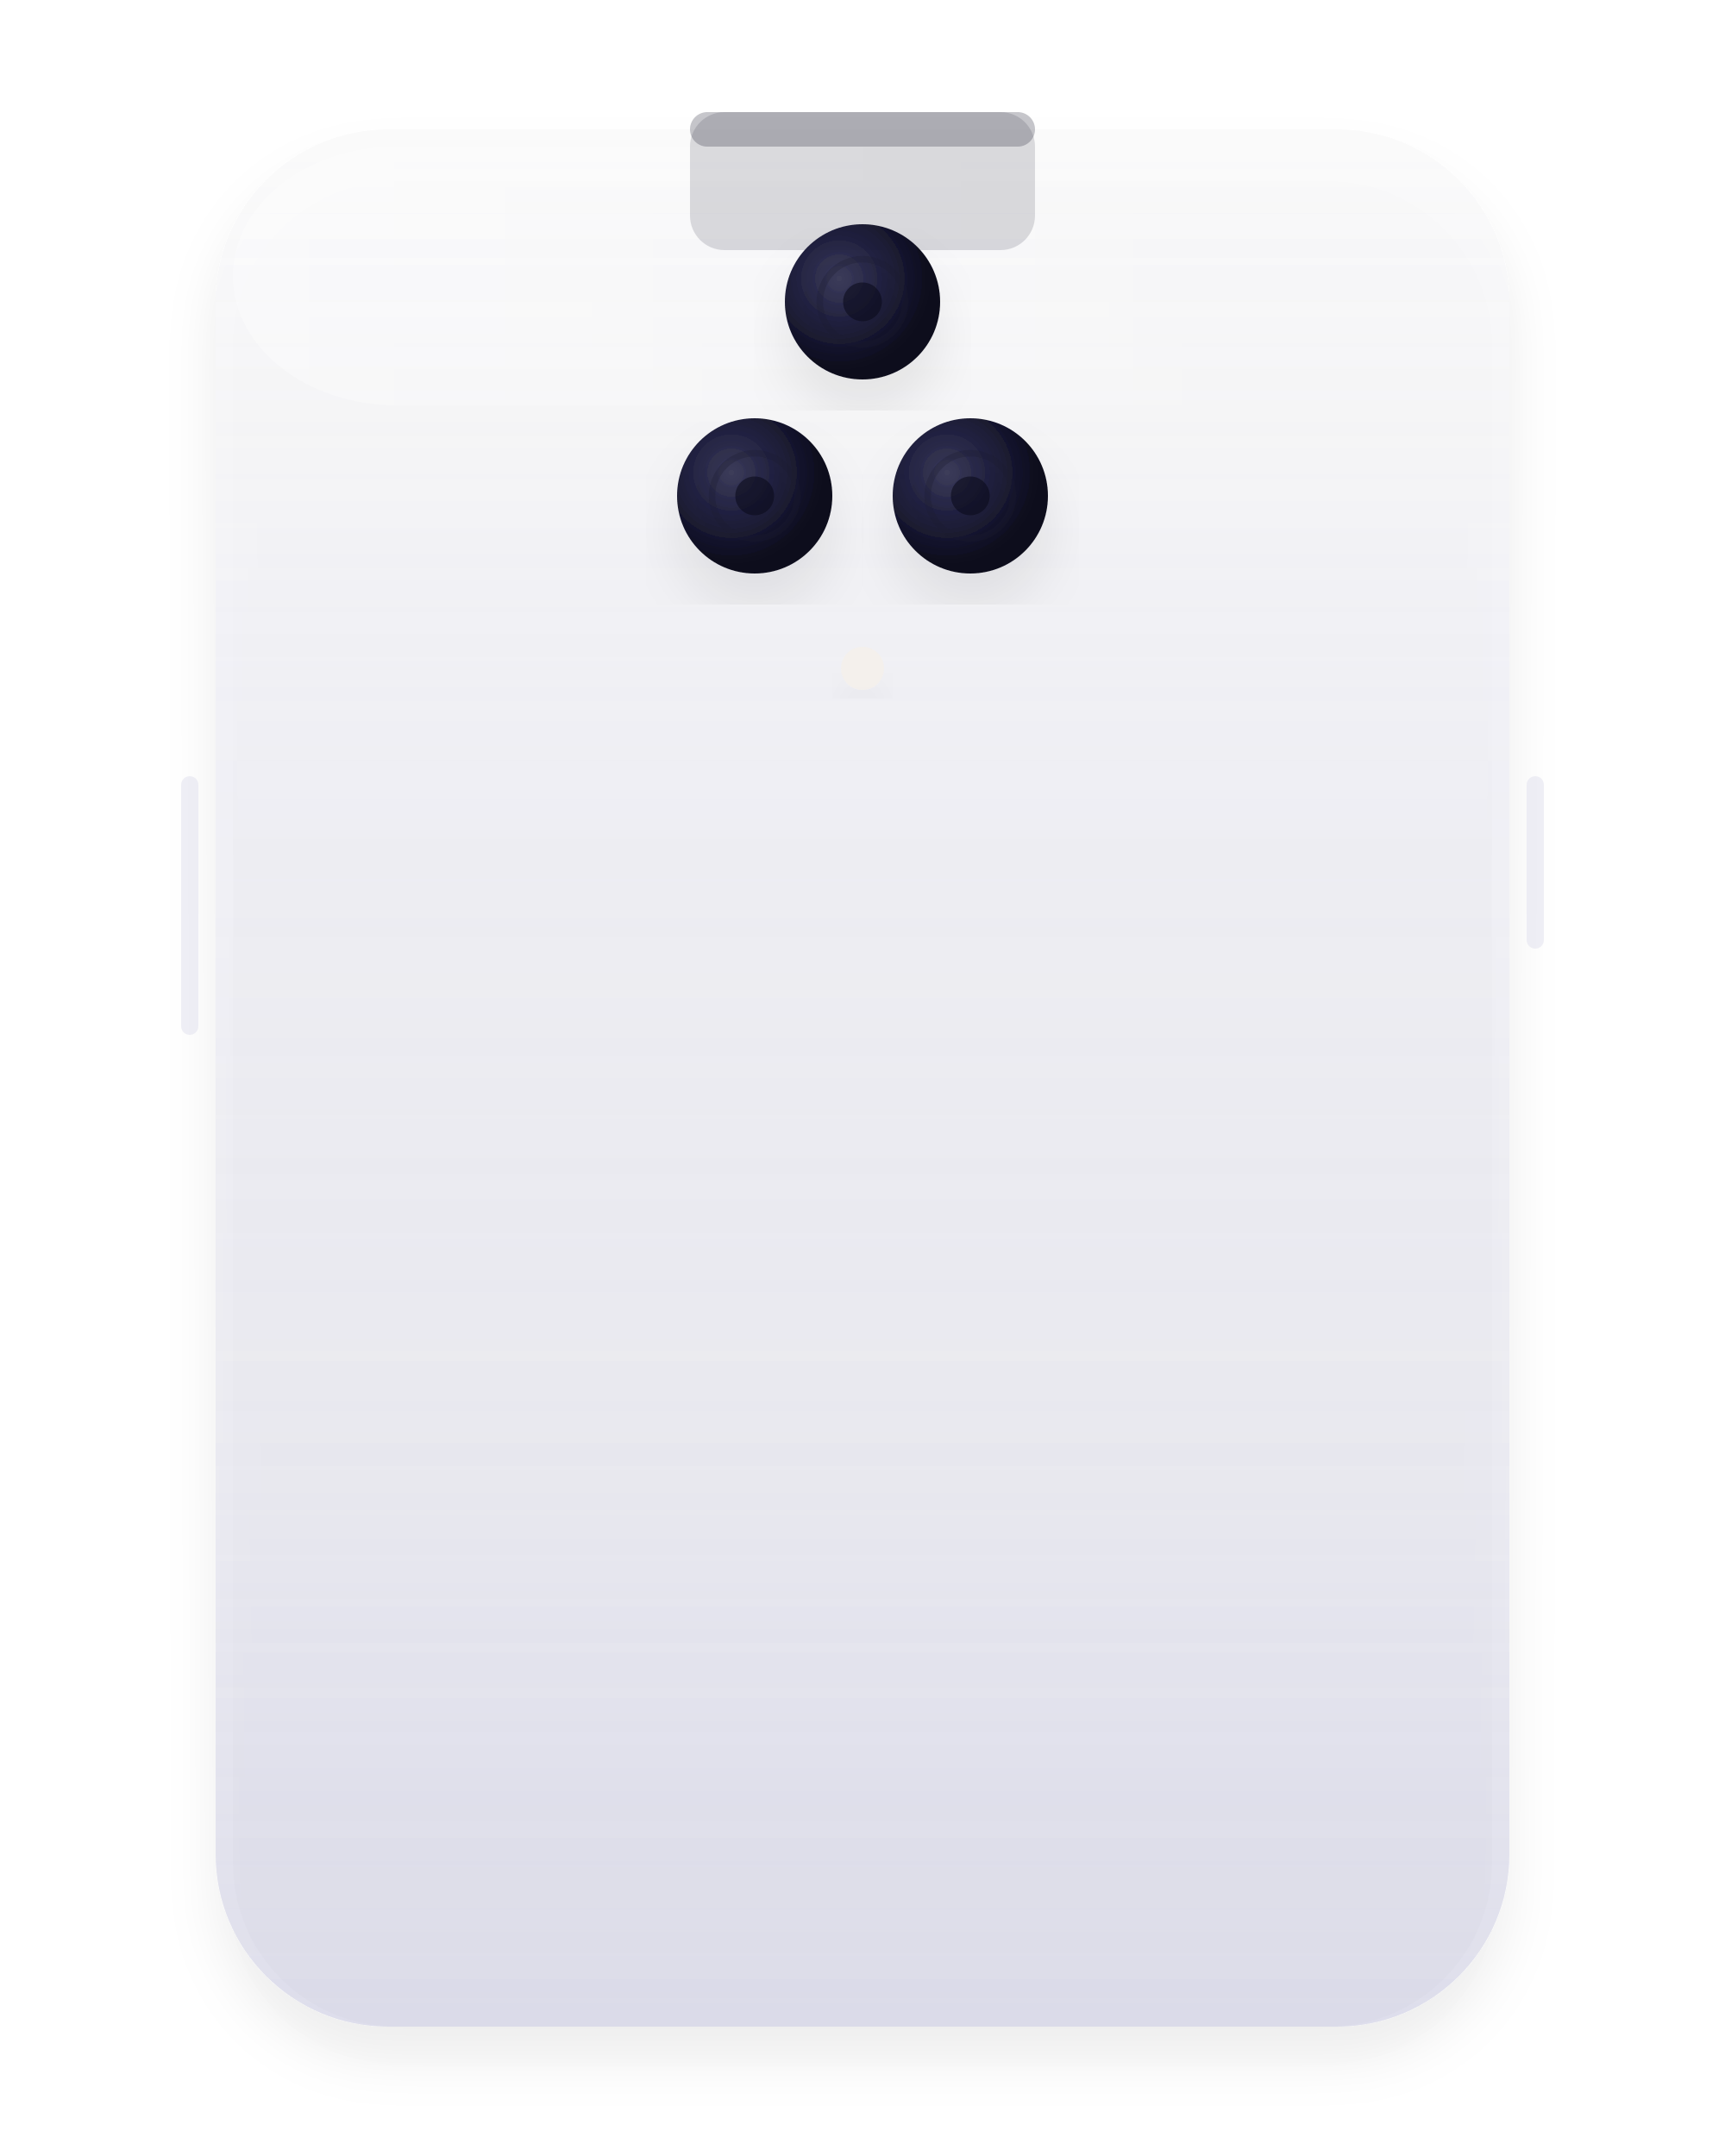
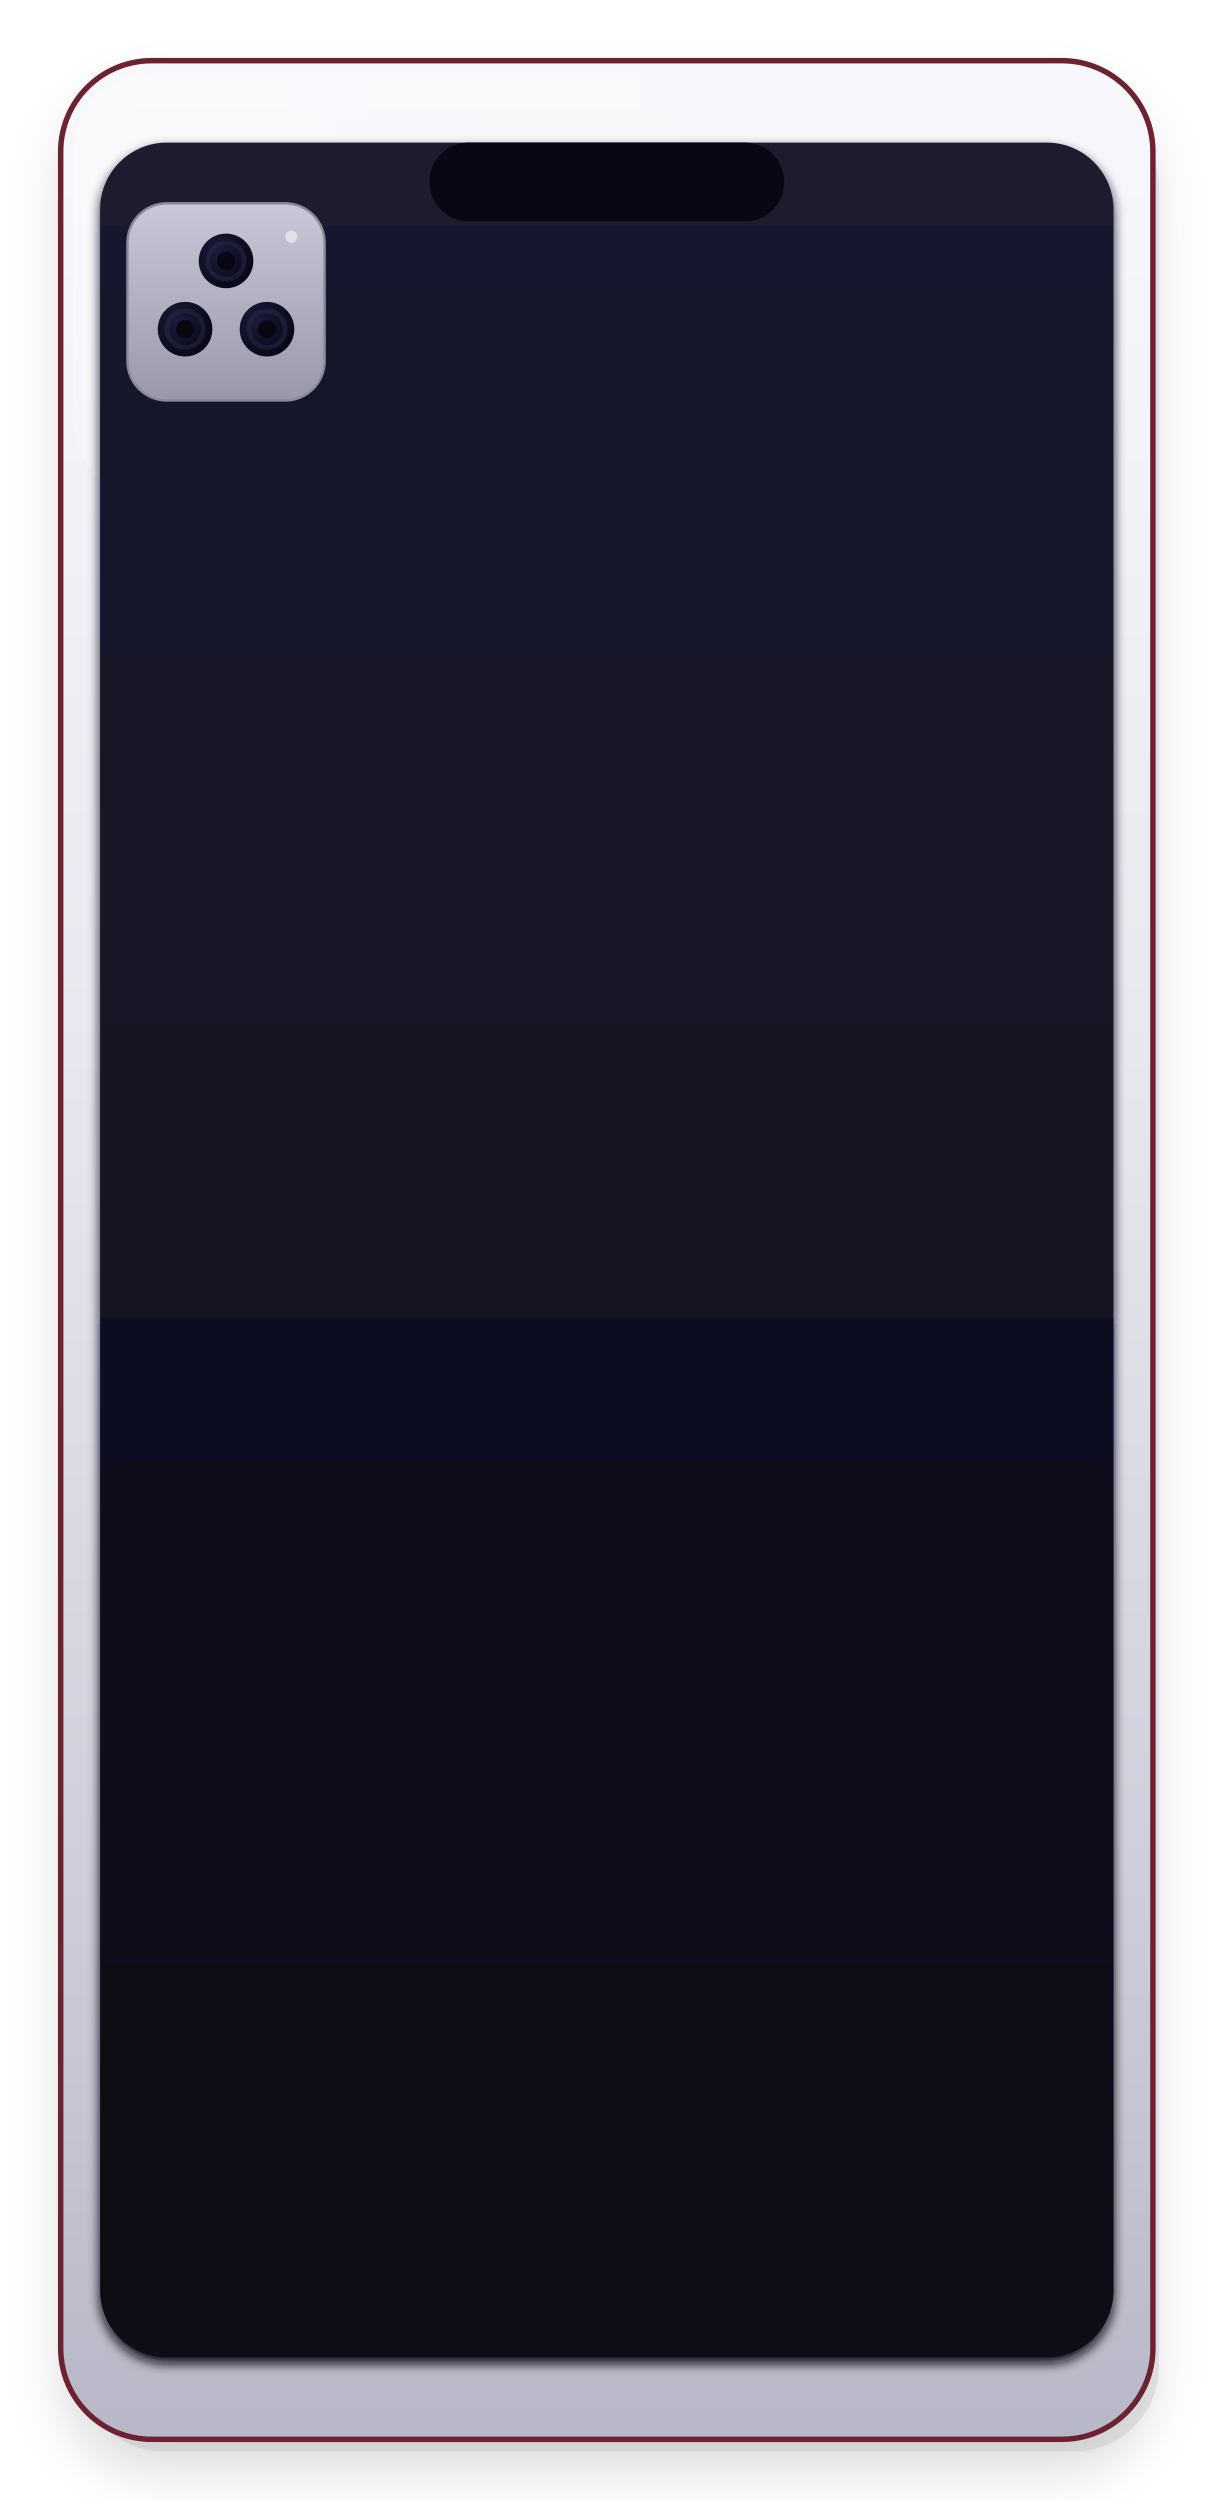
- <svg xmlns="http://www.w3.org/2000/svg" viewBox="0 0 400 500" width="400" height="500" aria-hidden="true">
+ <svg xmlns="http://www.w3.org/2000/svg" viewBox="0 0 400 824" width="400" height="824" aria-hidden="true">
  <defs>
-     <linearGradient id="phoneBodyGrad_iphone-12-pro-max" x1="0%" y1="0%" x2="0%" y2="100%">
-       <stop offset="0%" stop-color="#fafafa" stop-opacity="0.95" />
-       <stop offset="30%" stop-color="#f0f0f5" stop-opacity="0.9" />
-       <stop offset="70%" stop-color="#e8e8f0" stop-opacity="0.85" />
-       <stop offset="100%" stop-color="#d8d8e8" stop-opacity="0.8" />
+     <linearGradient id="bodyGrad_iphone-12-pro-max" x1="0%" y1="0%" x2="0%" y2="100%">
+       <stop offset="0%" stop-color="#f8f8fc" stop-opacity="1" />
+       <stop offset="40%" stop-color="#e8e8f0" stop-opacity="1" />
+       <stop offset="75%" stop-color="#d0d0dc" stop-opacity="1" />
+       <stop offset="100%" stop-color="#b8b8c8" stop-opacity="1" />
    </linearGradient>
-     <radialGradient id="lensGrad_iphone-12-pro-max" cx="35%" cy="35%" r="60%">
-       <stop offset="0%" stop-color="#2a2a4a" stop-opacity="0.9" />
-       <stop offset="40%" stop-color="#1a1a3a" stop-opacity="0.95" />
-       <stop offset="100%" stop-color="#0a0a1a" stop-opacity="1" />
-     </radialGradient>
-     <filter id="phoneShadow_iphone-12-pro-max" x="-20%" y="-20%" width="140%" height="140%">
-       <feDropShadow dx="0" dy="8" stdDeviation="6" flood-color="#000000" flood-opacity="0.08" />
-     </filter>
-     <linearGradient id="phoneBodyGrad_iphone-12-pro-max_highlight" x1="0%" y1="0%" x2="100%" y2="0%">
-       <stop offset="0%" stop-color="#ffffff" stop-opacity="0.3" />
-       <stop offset="50%" stop-color="#ffffff" stop-opacity="0.1" />
+     <linearGradient id="bodyHighlight_iphone-12-pro-max" x1="0%" y1="0%" x2="100%" y2="0%">
+       <stop offset="0%" stop-color="#ffffff" stop-opacity="0.35" />
+       <stop offset="30%" stop-color="#ffffff" stop-opacity="0.15" />
+       <stop offset="60%" stop-color="#ffffff" stop-opacity="0.05" />
      <stop offset="100%" stop-color="#ffffff" stop-opacity="0" />
    </linearGradient>
+     <linearGradient id="screenGrad_iphone-12-pro-max" x1="0%" y1="0%" x2="0%" y2="100%">
+       <stop offset="0%" stop-color="#1a1a2e" stop-opacity="1" />
+       <stop offset="50%" stop-color="#121222" stop-opacity="1" />
+       <stop offset="100%" stop-color="#0a0a15" stop-opacity="1" />
+     </linearGradient>
+     <linearGradient id="camPlateauGrad_iphone-12-pro-max" x1="0%" y1="0%" x2="0%" y2="100%">
+       <stop offset="0%" stop-color="#c8c8d8" stop-opacity="1" />
+       <stop offset="50%" stop-color="#b0b0c0" stop-opacity="1" />
+       <stop offset="100%" stop-color="#9898a8" stop-opacity="1" />
+     </linearGradient>
+     <radialGradient id="lensGrad_iphone-12-pro-max" cx="35%" cy="35%" r="65%">
+       <stop offset="0%" stop-color="#1a1a3a" stop-opacity="1" />
+       <stop offset="50%" stop-color="#12122a" stop-opacity="1" />
+       <stop offset="100%" stop-color="#080818" stop-opacity="1" />
+     </radialGradient>
+     <filter id="shadow_iphone-12-pro-max" x="-30%" y="-30%" width="160%" height="160%">
+       <feDropShadow dx="0" dy="10" stdDeviation="8" flood-color="#000000" flood-opacity="0.12" />
+     </filter>
+     <filter id="shadow_iphone-12-pro-max_inner" x="-50%" y="-50%" width="200%" height="200%">
+       <feOffset dx="0" dy="2" />
+       <feGaussianBlur stdDeviation="2" result="offset-blur" />
+       <feComposite in="SourceGraphic" in2="offset-blur" operator="over" />
+     </filter>
  </defs>
-   <rect x="54" y="42" width="292" height="428" rx="38" fill="#000000" opacity="0.06" filter="url(#phoneShadow_iphone-12-pro-max)" />
-   <rect x="50" y="30" width="300" height="440" rx="40" fill="url(#phoneBodyGrad_iphone-12-pro-max)" filter="url(#phoneShadow_iphone-12-pro-max)" />
-   <rect x="54" y="34" width="292" height="60" rx="38" fill="url(#phoneBodyGrad_iphone-12-pro-max_highlight)" />
-   <rect x="160" y="26" width="80" height="32" rx="8" fill="#1a1a2e" opacity="0.15" />
-   <rect x="160" y="26" width="80" height="8" rx="4" fill="#1a1a2e" opacity="0.25" />
-   <circle cx="200" cy="70" r="18" fill="url(#lensGrad_iphone-12-pro-max)" filter="url(#phoneShadow_iphone-12-pro-max)" />
-   <circle cx="200" cy="70" r="9.9" fill="none" stroke="#1a1a2e" stroke-width="1.5" opacity="0.3" />
-   <circle cx="200" cy="70" r="4.5" fill="#0a0a1a" opacity="0.6" />
-   <circle cx="175" cy="115" r="18" fill="url(#lensGrad_iphone-12-pro-max)" filter="url(#phoneShadow_iphone-12-pro-max)" />
-   <circle cx="175" cy="115" r="9.9" fill="none" stroke="#1a1a2e" stroke-width="1.5" opacity="0.3" />
-   <circle cx="175" cy="115" r="4.5" fill="#0a0a1a" opacity="0.6" />
-   <circle cx="225" cy="115" r="18" fill="url(#lensGrad_iphone-12-pro-max)" filter="url(#phoneShadow_iphone-12-pro-max)" />
-   <circle cx="225" cy="115" r="9.9" fill="none" stroke="#1a1a2e" stroke-width="1.5" opacity="0.3" />
-   <circle cx="225" cy="115" r="4.5" fill="#0a0a1a" opacity="0.6" />
-   <circle cx="200" cy="155" r="5" fill="#f5f0e8" opacity="0.7" filter="url(#phoneShadow_iphone-12-pro-max)" />
-   <rect x="42" y="180" width="4" height="60" rx="2" fill="#d8d8e8" opacity="0.4" />
-   <rect x="354" y="180" width="4" height="40" rx="2" fill="#d8d8e8" opacity="0.4" />
+   <rect x="26" y="34" width="356" height="774" rx="28" fill="#000000" opacity="0.08" filter="url(#shadow_iphone-12-pro-max)" />
+   <rect x="20" y="20" width="360" height="784" rx="30" fill="url(#bodyGrad_iphone-12-pro-max)" stroke="#6d2331" stroke-width="1.8" filter="url(#shadow_iphone-12-pro-max)" />
+   <rect x="24" y="24" width="352" height="141" rx="27" fill="url(#bodyHighlight_iphone-12-pro-max)" />
+   <rect x="33" y="47" width="334" height="730" rx="22" fill="url(#screenGrad_iphone-12-pro-max)" filter="url(#shadow_iphone-12-pro-max_inner)" />
+   <rect x="141.5" y="47" width="117" height="26" rx="13" fill="#080815" />
+   <rect x="42" y="67" width="65" height="65" rx="13" fill="url(#camPlateauGrad_iphone-12-pro-max)" stroke="#888898" stroke-width="0.8" />
+   <circle cx="74.5" cy="86" r="9" fill="url(#lensGrad_iphone-12-pro-max)" />
+   <circle cx="74.5" cy="86" r="6" fill="none" stroke="#2a2a4a" stroke-width="1.5" opacity="0.5" />
+   <circle cx="74.5" cy="86" r="3" fill="#050510" opacity="0.9" />
+   <circle cx="61" cy="108.5" r="9" fill="url(#lensGrad_iphone-12-pro-max)" />
+   <circle cx="61" cy="108.5" r="6" fill="none" stroke="#2a2a4a" stroke-width="1.5" opacity="0.5" />
+   <circle cx="61" cy="108.5" r="3" fill="#050510" opacity="0.9" />
+   <circle cx="88" cy="108.5" r="9" fill="url(#lensGrad_iphone-12-pro-max)" />
+   <circle cx="88" cy="108.5" r="6" fill="none" stroke="#2a2a4a" stroke-width="1.5" opacity="0.5" />
+   <circle cx="88" cy="108.5" r="3" fill="#050510" opacity="0.9" />
+   <circle cx="96" cy="78" r="2" fill="#e8e8f0" opacity="0.8" />
</svg>
